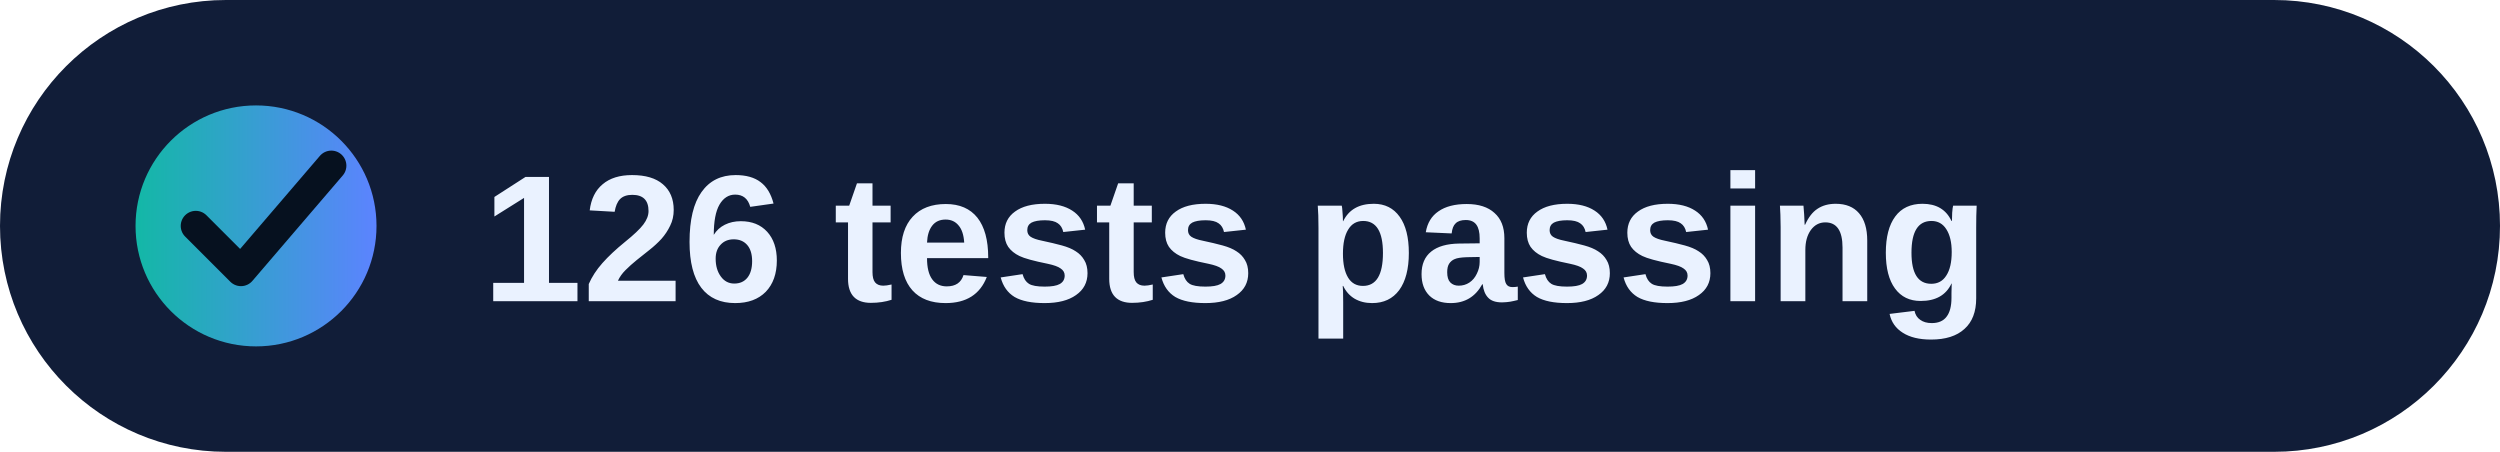
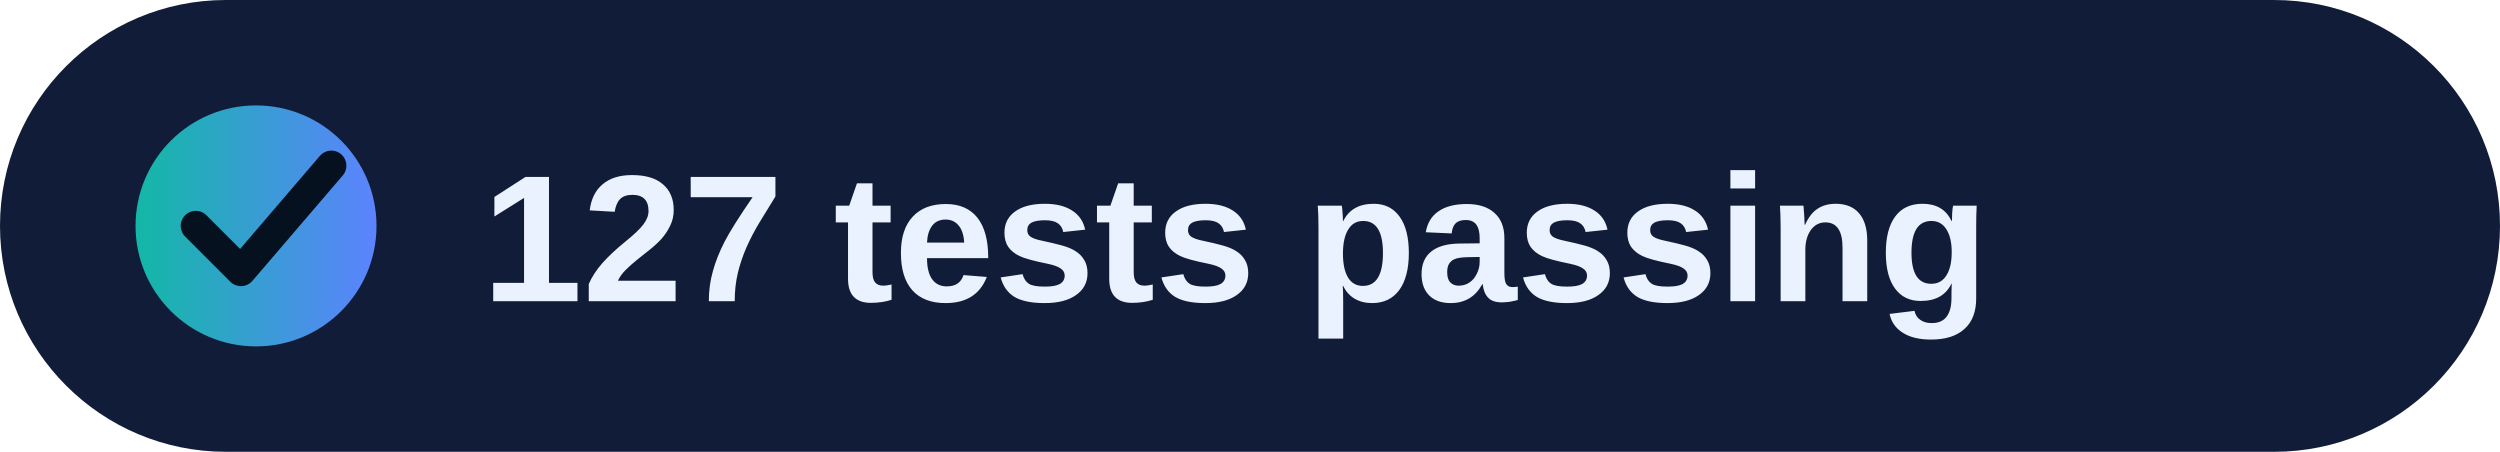
- <svg xmlns="http://www.w3.org/2000/svg" width="166" height="30" role="img" aria-label="126 automated tests passing">
+ <svg xmlns="http://www.w3.org/2000/svg" width="166" height="30" role="img" aria-label="127 automated tests passing">
  <defs>
    <linearGradient id="g" x1="0" x2="1">
      <stop stop-color="#13b8a6" />
      <stop offset="1" stop-color="#5c83ff" />
    </linearGradient>
  </defs>
  <rect width="166" height="30" rx="15" fill="#111d38" />
  <circle cx="17" cy="15" r="8" fill="url(#g)" />
  <path d="m13 15 3 3 6-7" fill="none" stroke="#06111f" stroke-width="2" stroke-linecap="round" stroke-linejoin="round" />
-   <text x="32" y="20" fill="#eaf2ff" font-family="Arial, sans-serif" font-size="12" font-weight="700">126 tests passing</text>
+   <text x="32" y="20" fill="#eaf2ff" font-family="Arial, sans-serif" font-size="12" font-weight="700">127 tests passing</text>
</svg>
